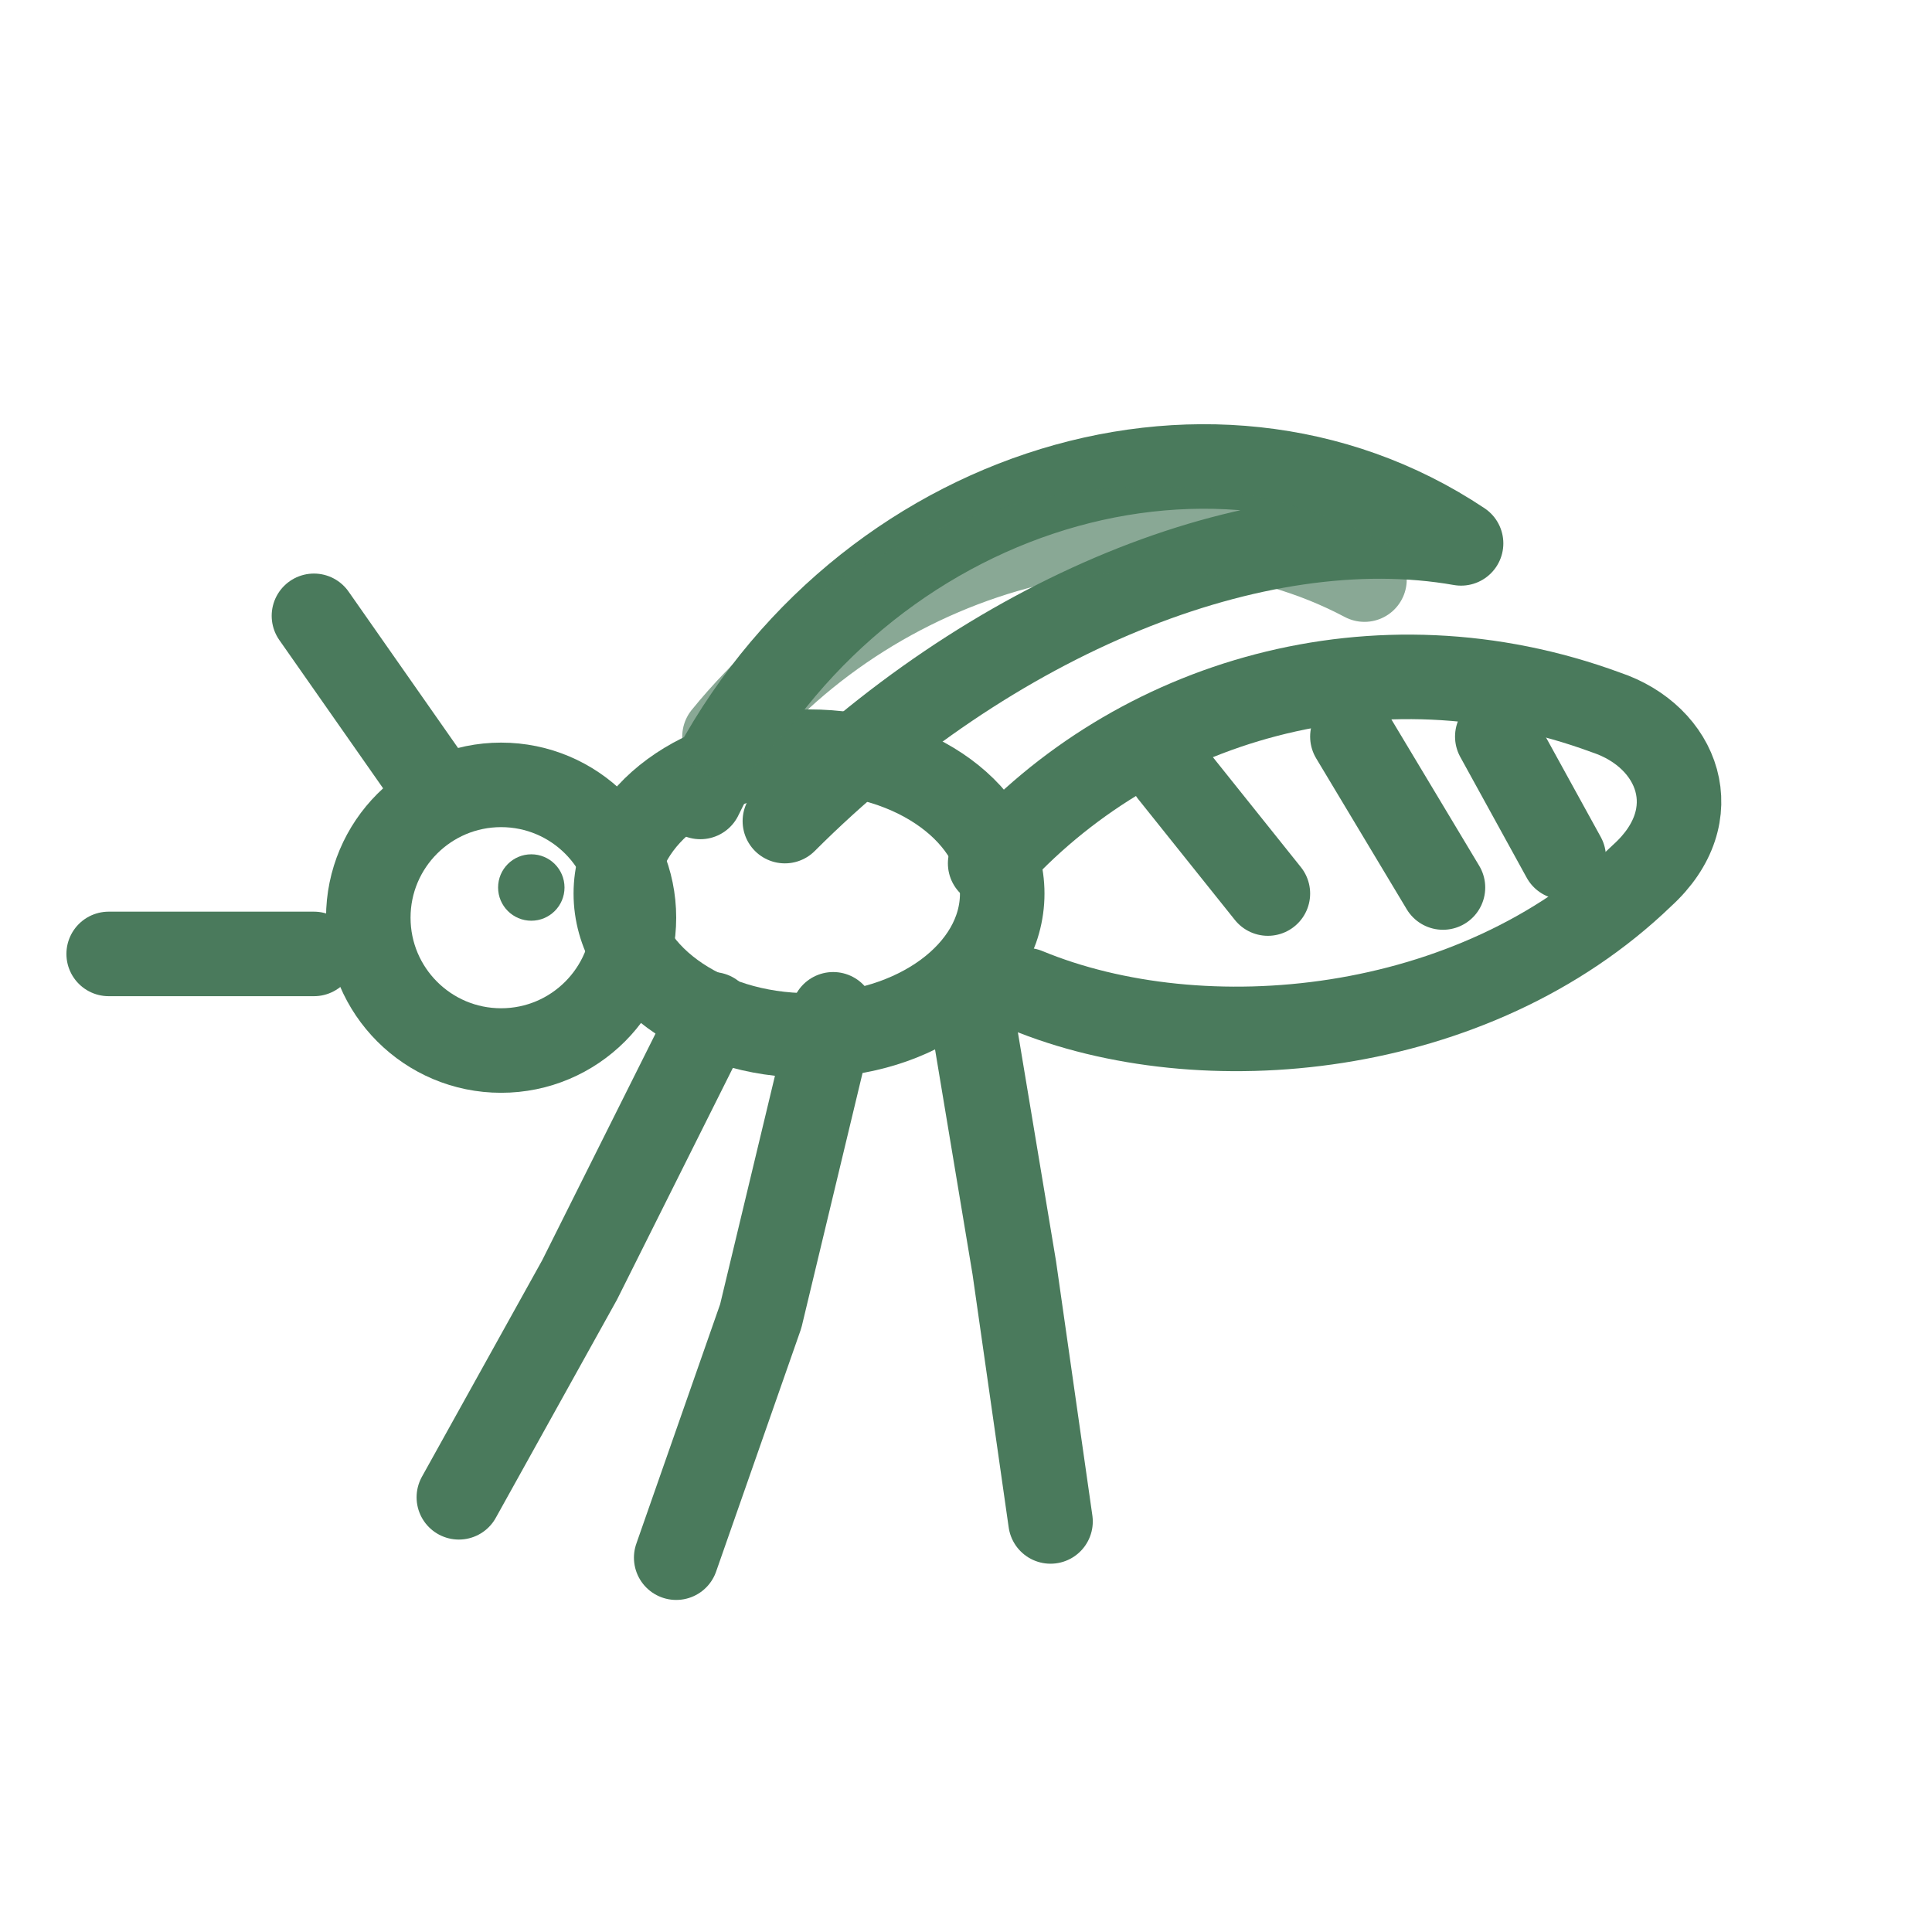
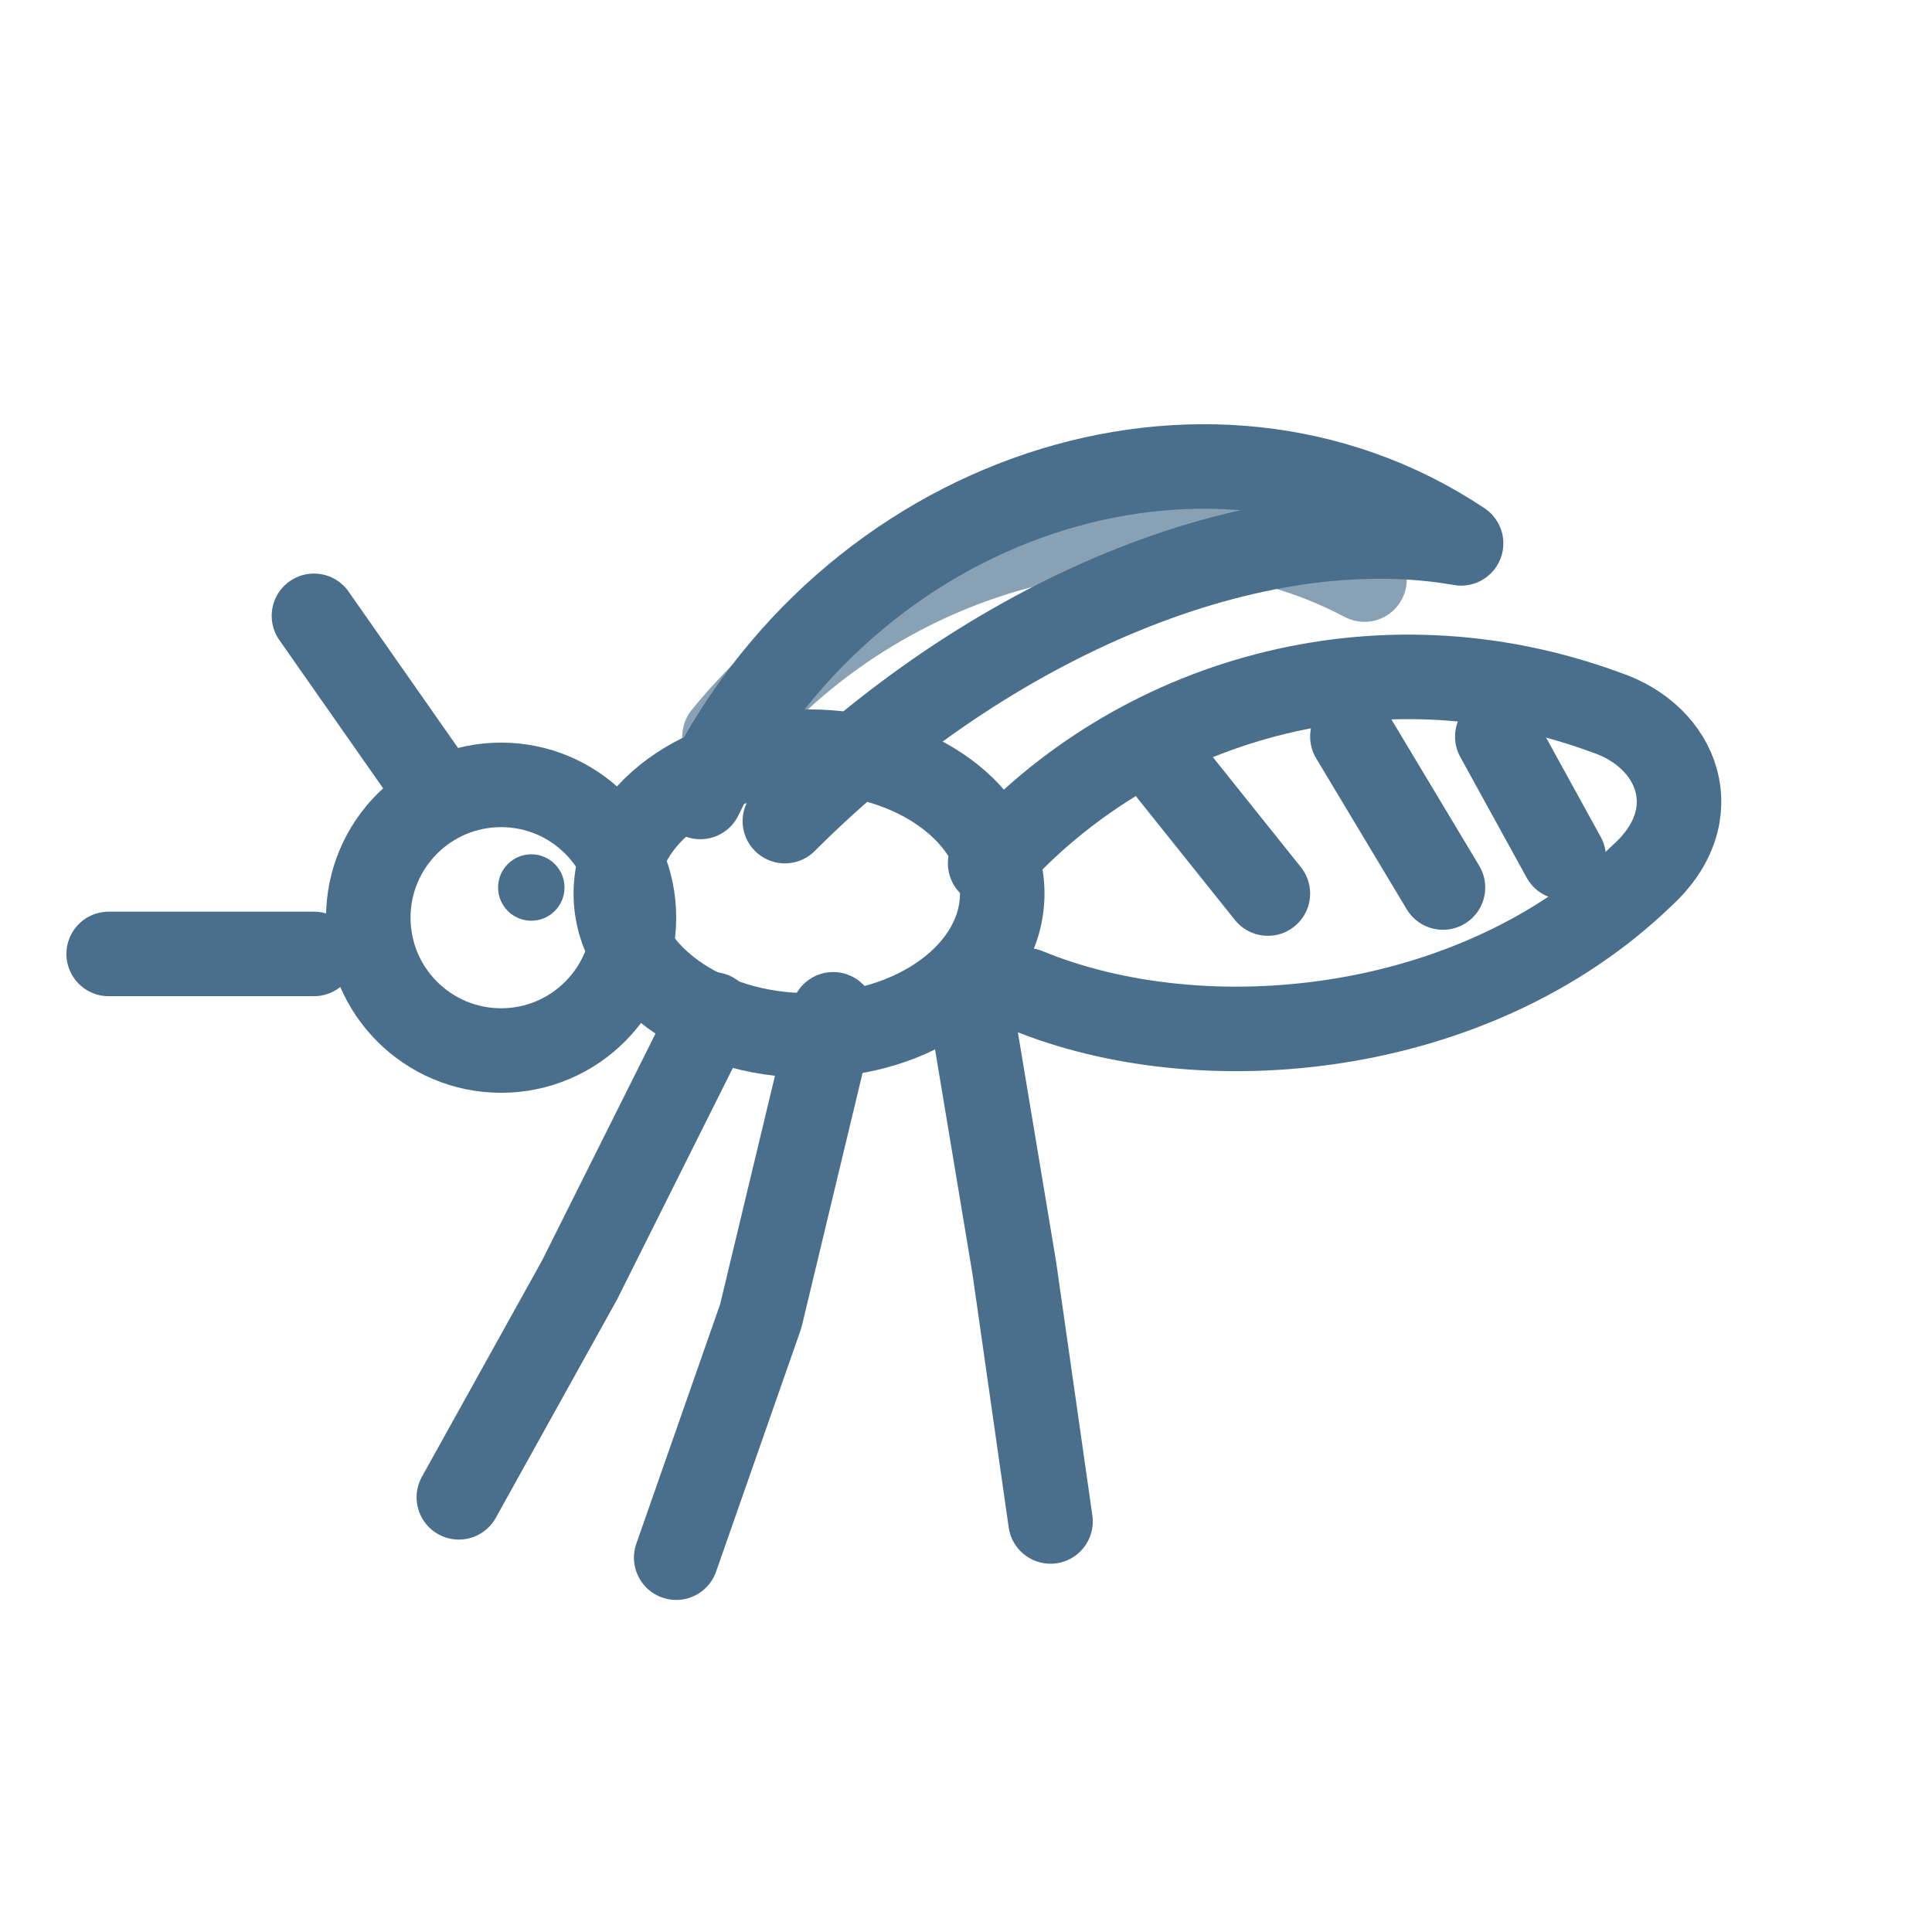
<svg xmlns="http://www.w3.org/2000/svg" viewBox="0 0 32 32" role="img" aria-label="Space Mosquito - side flying">
-   <g fill="none" stroke="#4a7a5c" stroke-width="1.4" stroke-linecap="round" stroke-linejoin="round">
+   <g fill="none" stroke="#4a6f8c" stroke-width="1.4" stroke-linecap="round" stroke-linejoin="round">
    <path d="M5.2 15.8 H1.8" />
    <circle cx="8.3" cy="15.2" r="2.2" />
-     <circle cx="8.8" cy="14.7" r="0.55" fill="#4a7a5c" stroke="none" />
+     <circle cx="8.8" cy="14.7" r="0.55" fill="#4a6f8c" stroke="none" />
    <path d="M7.3 13.2 L5.2 10.2" />
    <ellipse cx="13.4" cy="14.8" rx="3.2" ry="2.35" />
    <path d="M16.4 14.3 C18.8 11.6 22.8 10.4 26.6 11.8 C27.8 12.2 28.3 13.5 27.2 14.5 C24.4 17.2 19.9 17.6 17 16.4" />
    <path d="M19.4 12.8 L21 14.8 M22.4 12.2 L23.9 14.7 M24.8 12.2 L25.9 14.2" />
    <path d="M11.6 13.2 C14 8.2 20 6.2 24.2 9 C20.8 8.4 16.4 10.2 13 13.6" />
    <path d="M12 12.2 C14.6 9 19.2 7.8 22.6 9.6" opacity="0.65" />
    <path d="M11.8 16.8 L9.6 21.2 L7.6 24.8" />
    <path d="M13.8 16.8 L12.6 21.8 L11.2 25.8" />
    <path d="M16 16.2 L16.8 21 L17.4 25.2" />
  </g>
</svg>
